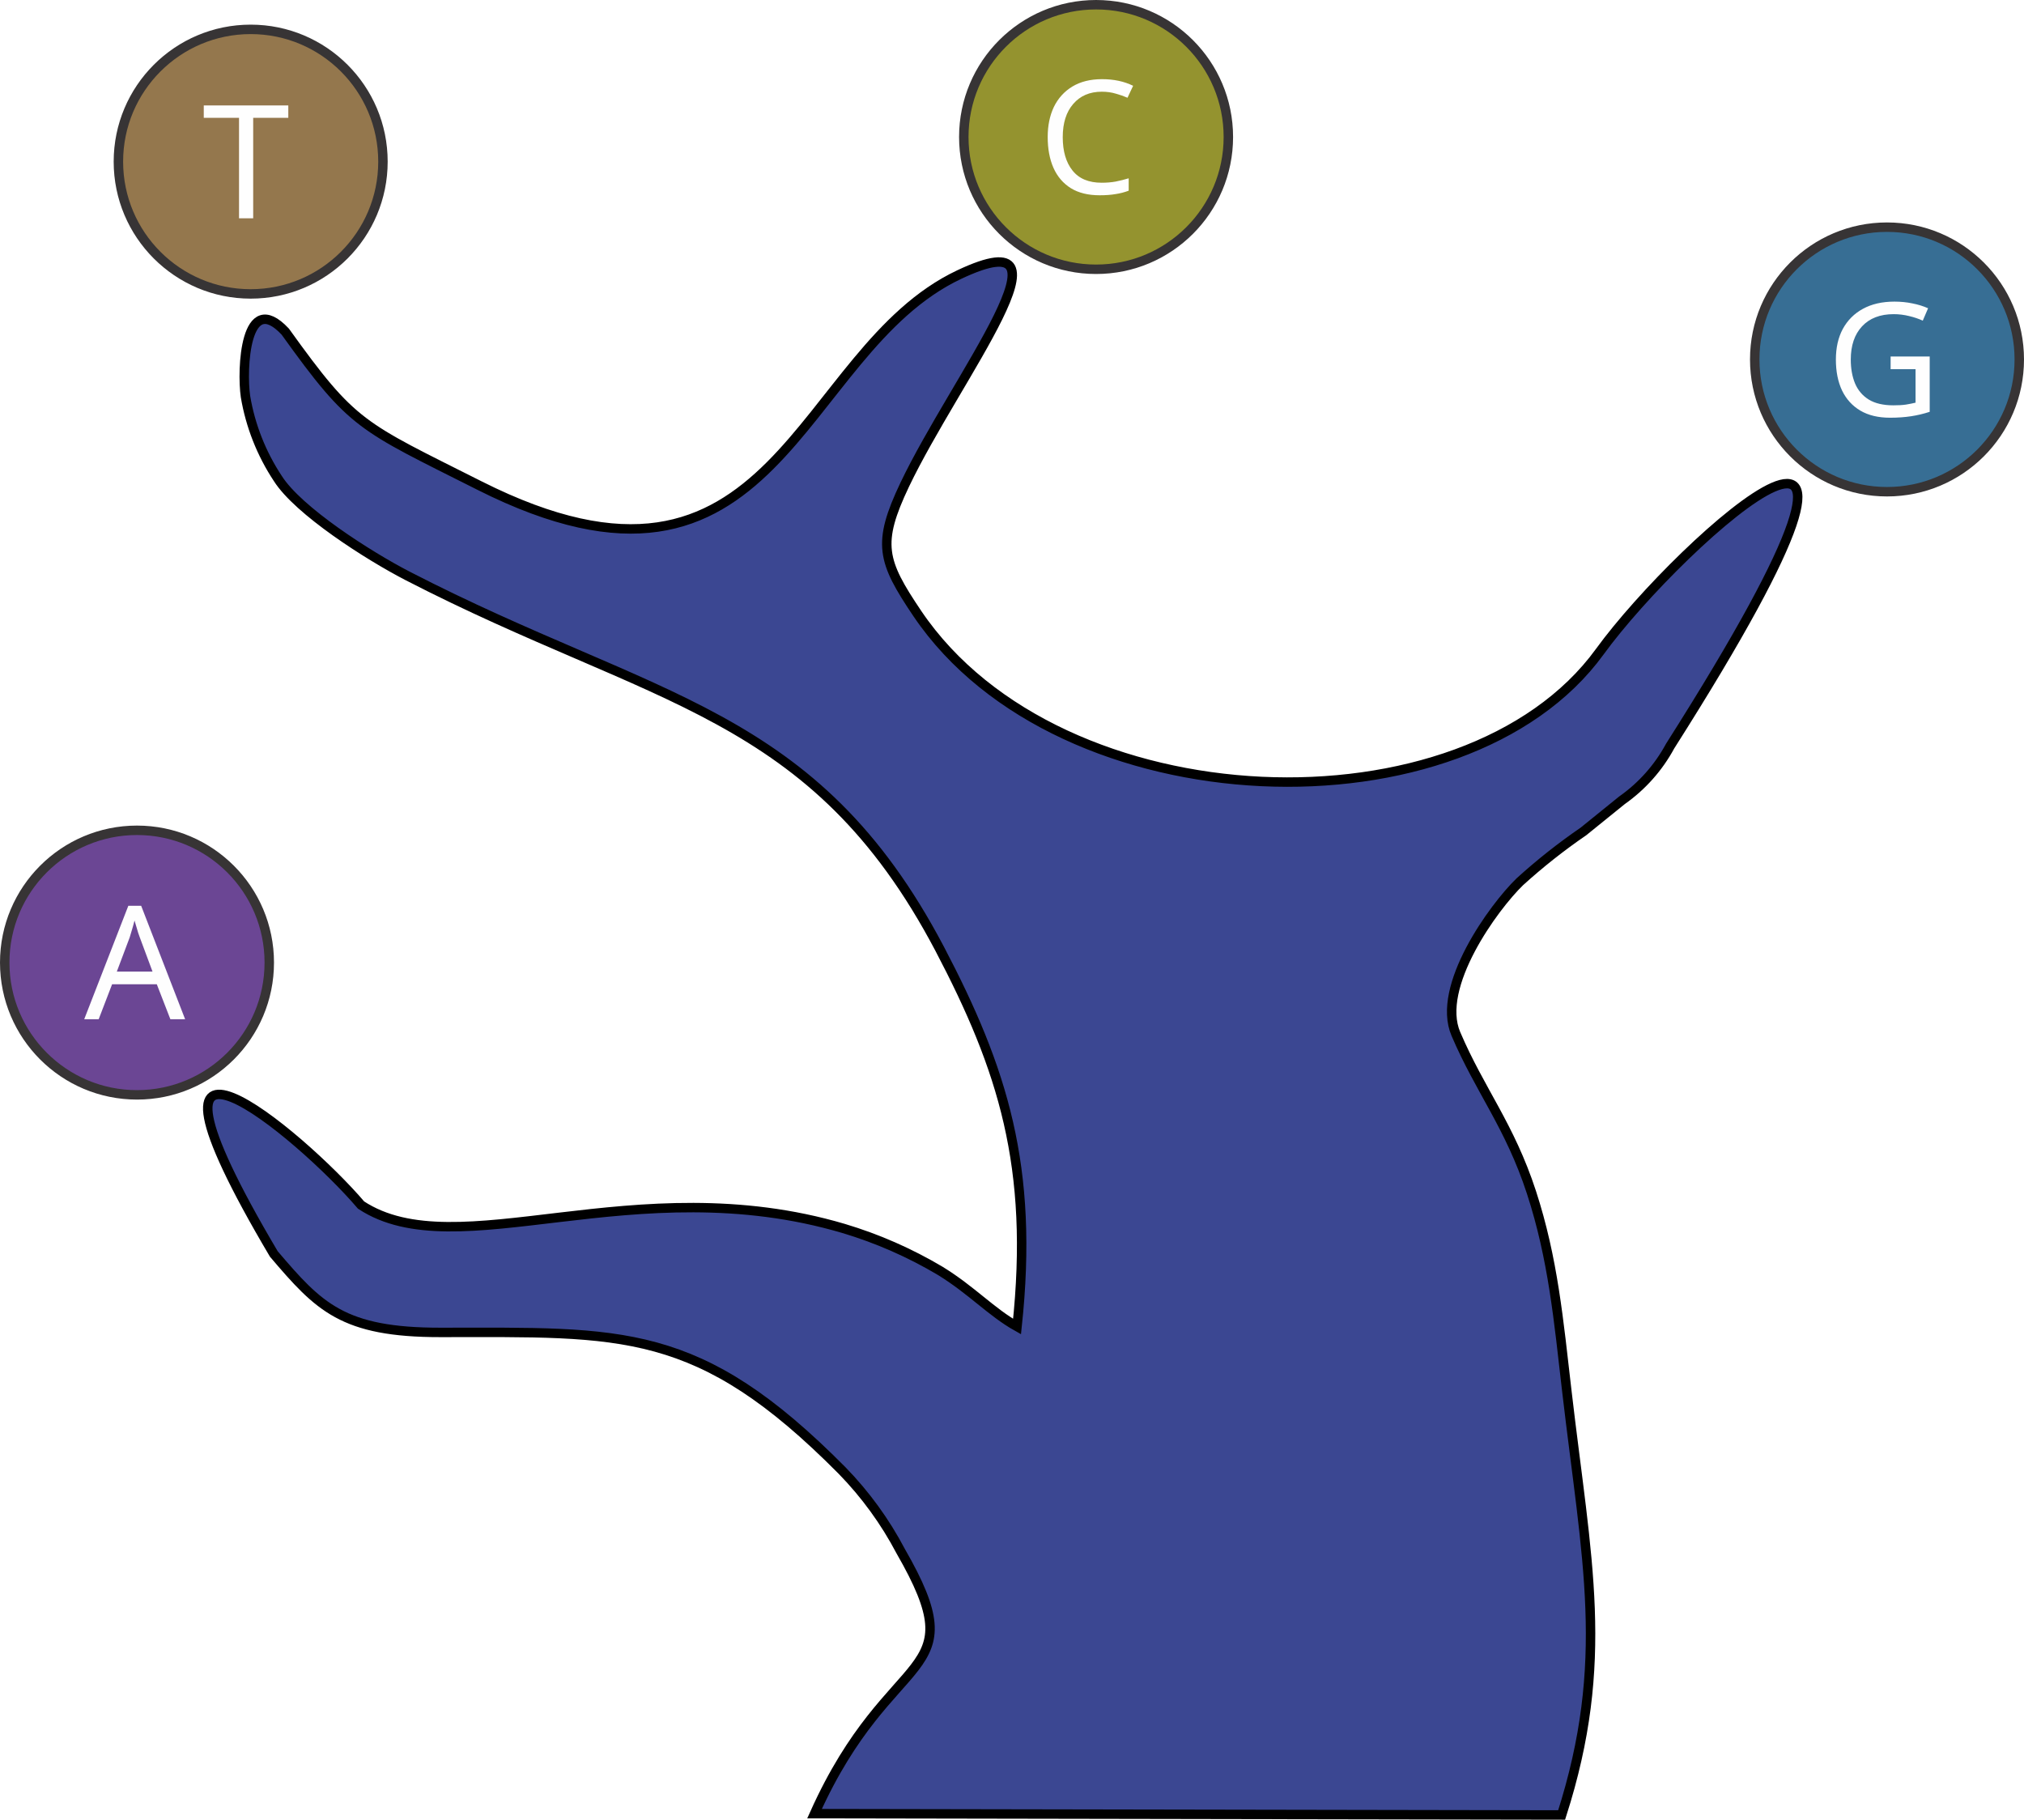
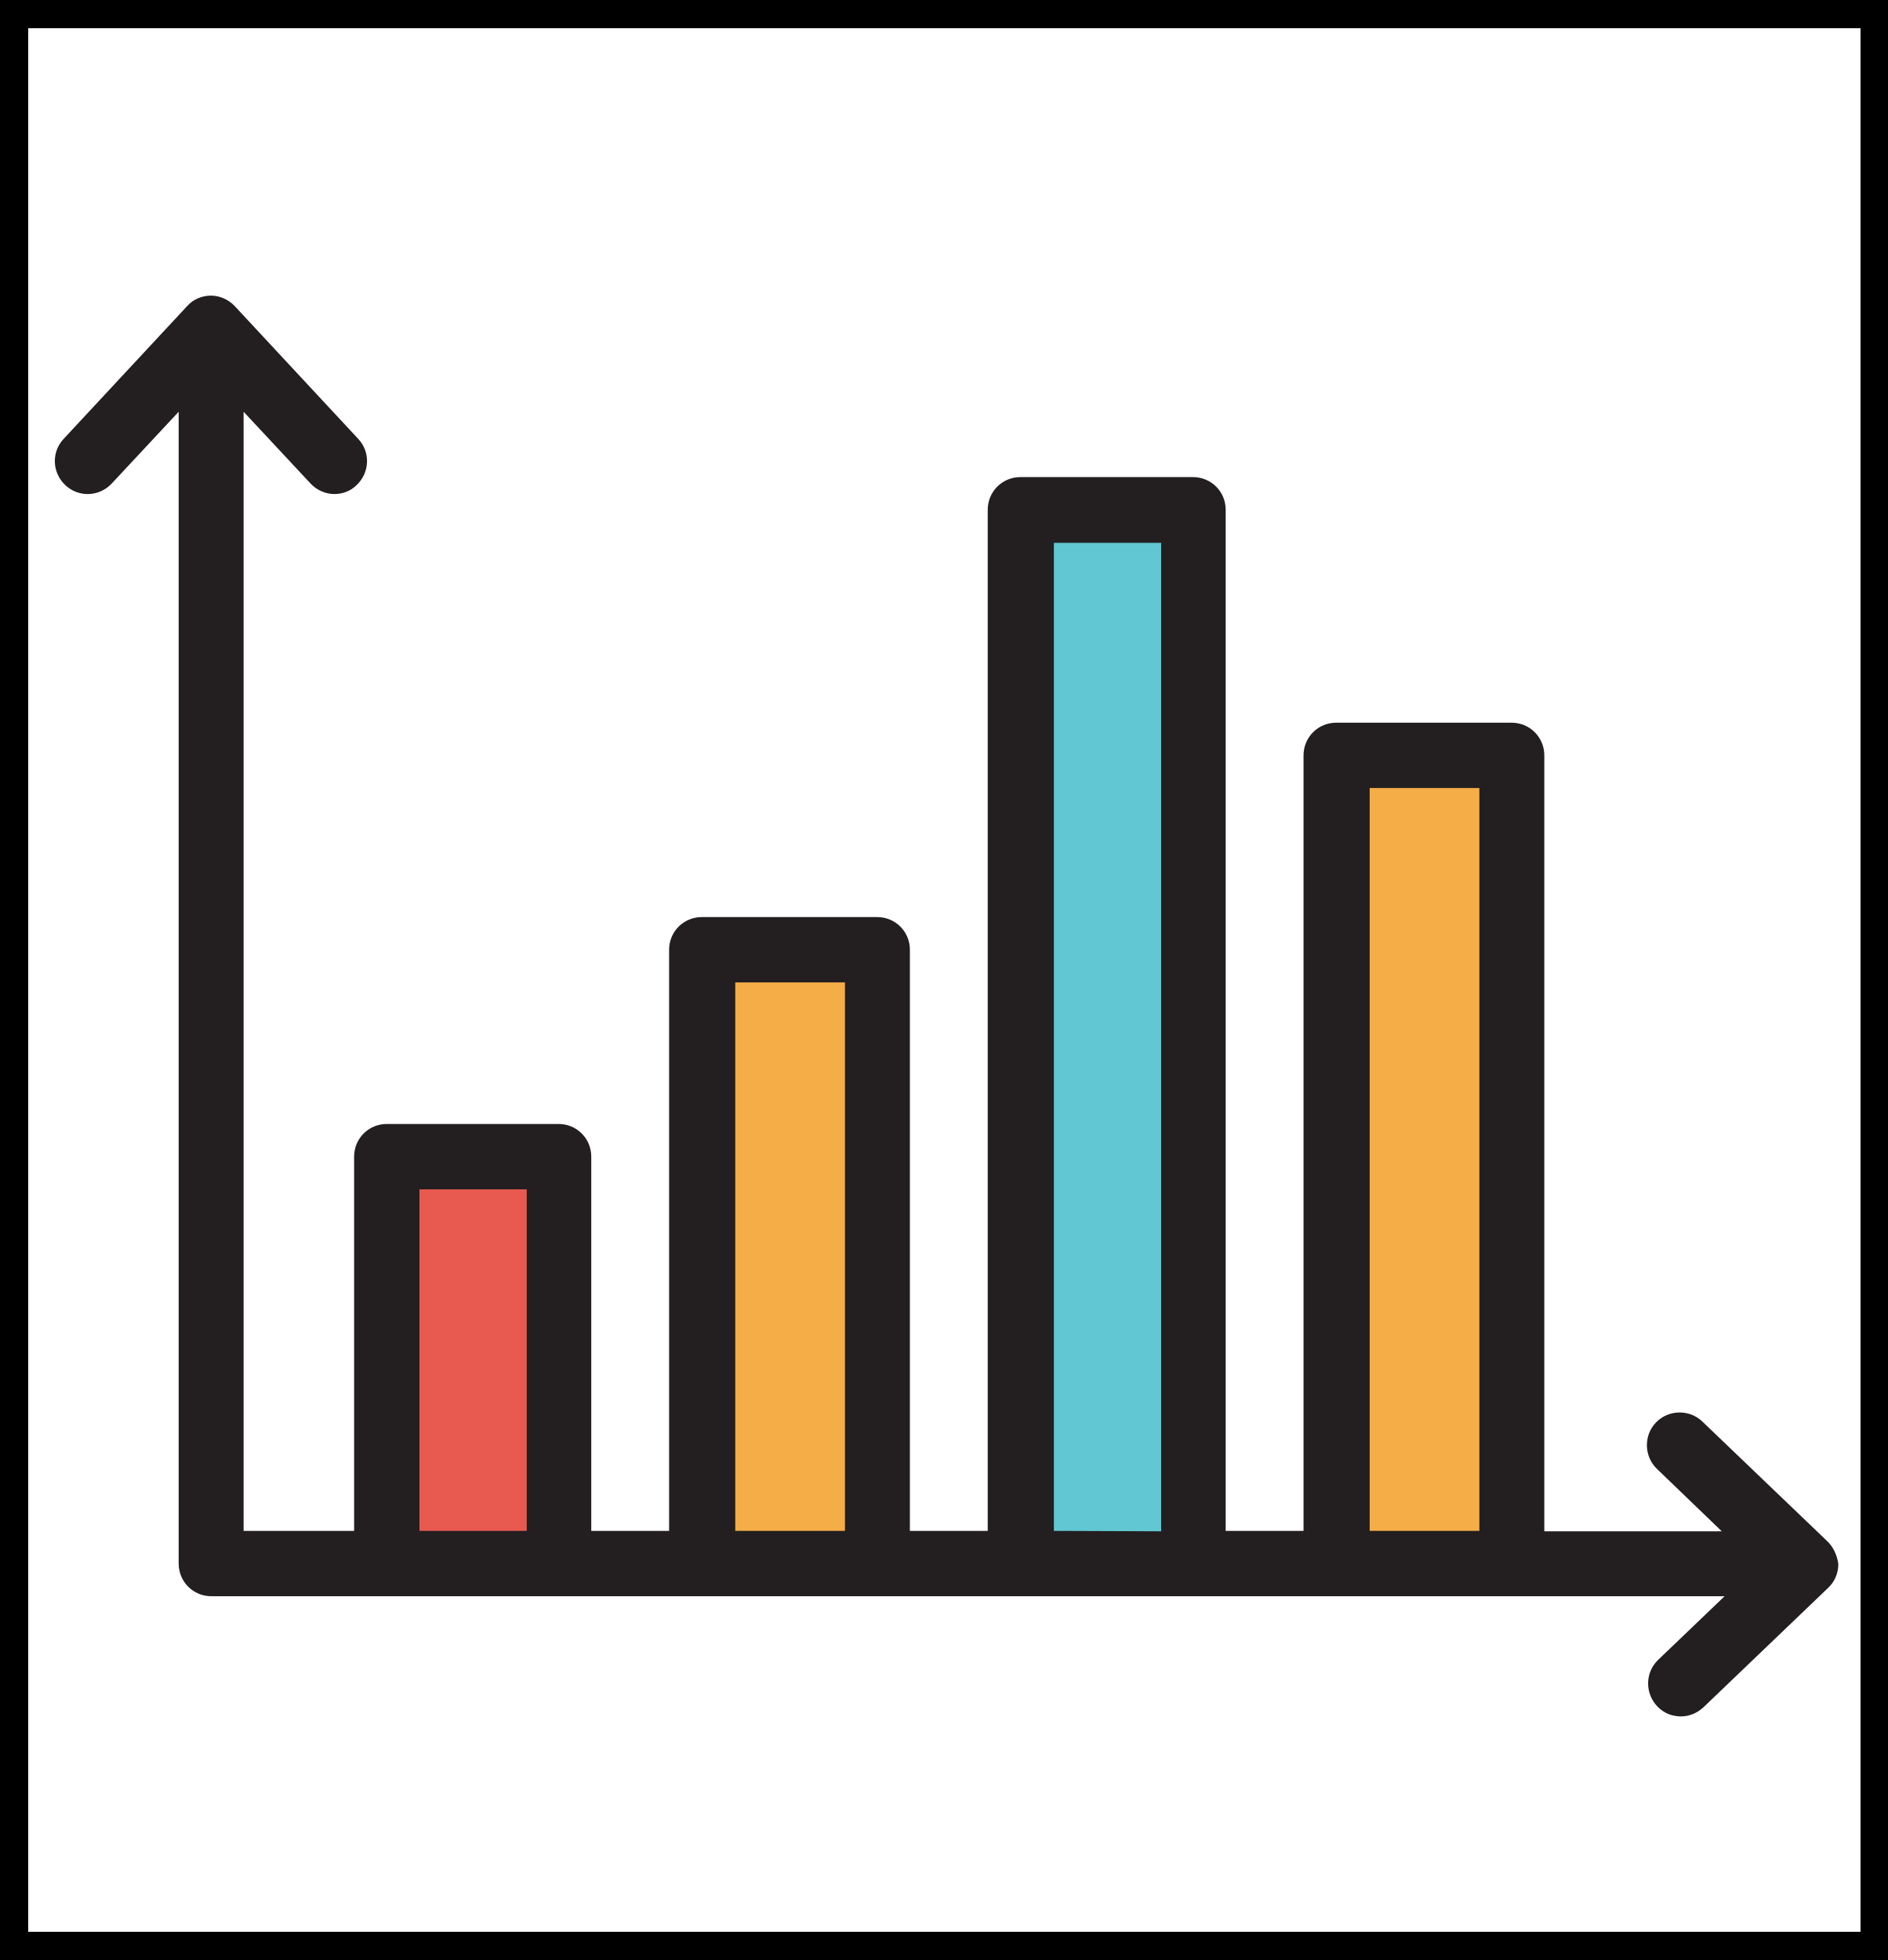
- <svg xmlns="http://www.w3.org/2000/svg" viewBox="0 0 214.37 192.76">
-   <defs>
-     <style>.cls-1{fill:#376e94;}.cls-1,.cls-2,.cls-3,.cls-6{stroke:#373435;}.cls-1,.cls-2,.cls-3,.cls-4,.cls-6{stroke-miterlimit:22.93;}.cls-2{fill:#94774d;}.cls-3{fill:#94932f;}.cls-4{fill:#3b4792;stroke:#000;fill-rule:evenodd;}.cls-5{isolation:isolate;font-size:16.75px;fill:#fefefe;font-family:MyriadPro-Regular, Myriad Pro;}.cls-6{fill:#6b4694;}</style>
-   </defs>
-   <g id="Camada_2" data-name="Camada 2">
-     <g id="Camada_1-2" data-name="Camada 1">
-       <g id="Camada_1-3" data-name="Camada_1">
-         <g id="_2960202667008" data-name=" 2960202667008">
-           <circle class="cls-1" cx="199.86" cy="38.07" r="14.01" />
-           <circle class="cls-2" cx="26.55" cy="17.12" r="14.01" />
-           <circle class="cls-3" cx="116.09" cy="14.51" r="14.01" />
-           <path class="cls-4" d="M26,42a22.5,22.5,0,0,0,3.42,8.67C31.59,54.1,39,58.84,43.18,61c26.16,13.49,43,14.14,56.35,39.5,6.66,12.7,10,23.06,8.19,40-2.73-1.53-4.79-3.84-8.12-5.89a45.63,45.63,0,0,0-10.25-4.5c-22.15-6.55-40.94,4.22-51.11-2.48-6.39-7.5-26.87-24.59-9.24,5.18,4.78,5.61,7.29,8.32,17.66,8.31,19.29,0,27.29-.75,42.53,14.63a36.68,36.68,0,0,1,6.2,8.53c8,13.89-1,9.72-9.12,27.81l79.13.14c5.22-16.28,2.63-27,.55-44.9-.87-7.49-1.45-14-3.75-21.05s-5.45-10.79-8-16.77c-2.15-5,4-13.44,6.77-16.12a63,63,0,0,1,6.74-5.33l4.08-3.3a16.75,16.75,0,0,0,5.1-5.74c30.44-47.92,1.15-21.85-7.45-10C155.13,88.74,112.26,87.3,97.17,65c-3.77-5.59-4.31-7.43-1.34-13.68,5.42-11.35,19-28.48,5.77-22.24C84.25,37.26,82.47,67.39,50.79,51.43c-12.65-6.37-13.37-6.27-20.58-16.31C25.93,30.56,25.59,39.18,26,42Z" />
-           <text class="cls-5" transform="translate(193.43 44.07)">G</text>
-           <text class="cls-5" transform="translate(109.95 20.51)">C</text>
-           <text class="cls-5" transform="translate(21.41 23.12)">T</text>
-           <circle class="cls-6" cx="14.51" cy="101.95" r="14.01" />
-           <text class="cls-5" transform="translate(8.92 107.95)">A</text>
-         </g>
-       </g>
-     </g>
-   </g>
+ <svg xmlns="http://www.w3.org/2000/svg" version="1.1" id="Camada_1" x="0px" y="0px" viewBox="0 0 468 486" style="enable-background:new 0 0 468 486;" xml:space="preserve">
+   <style type="text/css">
+ 	.st0{fill:#E8594F;}
+ 	.st1{fill:#F4AD47;}
+ 	.st2{fill:#61C7D2;}
+ 	.st3{fill:#231F20;}
+ </style>
+   <rect x="95.9" y="286.8" class="st0" width="42.8" height="101" />
+   <rect x="174.2" y="235.5" class="st1" width="43.5" height="152.2" />
+   <rect x="253.2" y="126.4" class="st2" width="42.8" height="261.3" />
+   <rect x="331.5" y="187.3" class="st1" width="43.5" height="200.4" />
+   <path class="st3" d="M453,382.1l-30.9-29.6c-3.2-3.1-8.4-3-11.5,0.2c-3.1,3.2-3,8.4,0.2,11.5l16.1,15.5h-44V187.3  c0-4.5-3.6-8.1-8.1-8.1h-43.5c-4.5,0-8.1,3.6-8.1,8.1v192.3h-19.3V126.4c0-4.5-3.6-8.1-8.1-8.1h-42.8c-4.5,0-8.1,3.6-8.1,8.1v253.2  h-19.3V235.5c0-4.5-3.6-8.1-8.1-8.1h-43.5c-4.5,0-8.1,3.6-8.1,8.1v144.1h-19.3v-92.8c0-4.5-3.6-8.1-8.1-8.1H95.9  c-4.5,0-8.1,3.6-8.1,8.1v92.8H60.4V102.1L77,119.9c1.6,1.7,3.8,2.6,5.9,2.6c2,0,4-0.7,5.5-2.2c3.3-3.1,3.5-8.2,0.4-11.5L58.2,75.9  c-1.5-1.6-3.7-2.6-5.9-2.6s-4.4,0.9-5.9,2.6l-30.6,32.9c-3.1,3.3-2.9,8.4,0.4,11.5c3.3,3.1,8.4,2.9,11.5-0.4l16.6-17.8v285.6  c0,4.5,3.6,8.1,8.1,8.1h375.2l-16.5,15.8c-3.2,3.1-3.3,8.2-0.2,11.5c1.6,1.7,3.7,2.5,5.9,2.5c2,0,4-0.8,5.6-2.3l30.9-29.6  c1.6-1.5,2.5-3.6,2.5-5.9C455.5,385.7,454.6,383.6,453,382.1z M104,379.6v-84.7h26.6v84.7H104L104,379.6z M182.3,379.6v-136h27.2  v136L182.3,379.6L182.3,379.6z M261.3,379.6V134.6h26.6v245.1L261.3,379.6L261.3,379.6z M339.6,379.6V195.4h27.2v184.2L339.6,379.6  L339.6,379.6z" />
+   <rect width="7" height="486" />
+   <rect x="461.3" width="7" height="485" />
+   <rect x="230.5" y="-230.5" transform="matrix(6.123234e-17 -1 1 6.123234e-17 230.5 237.5)" width="7" height="468" />
+   <rect x="231" y="248.5" transform="matrix(6.123234e-17 -1 1 6.123234e-17 -247.9915 717.0085)" width="7" height="468" />
</svg>
